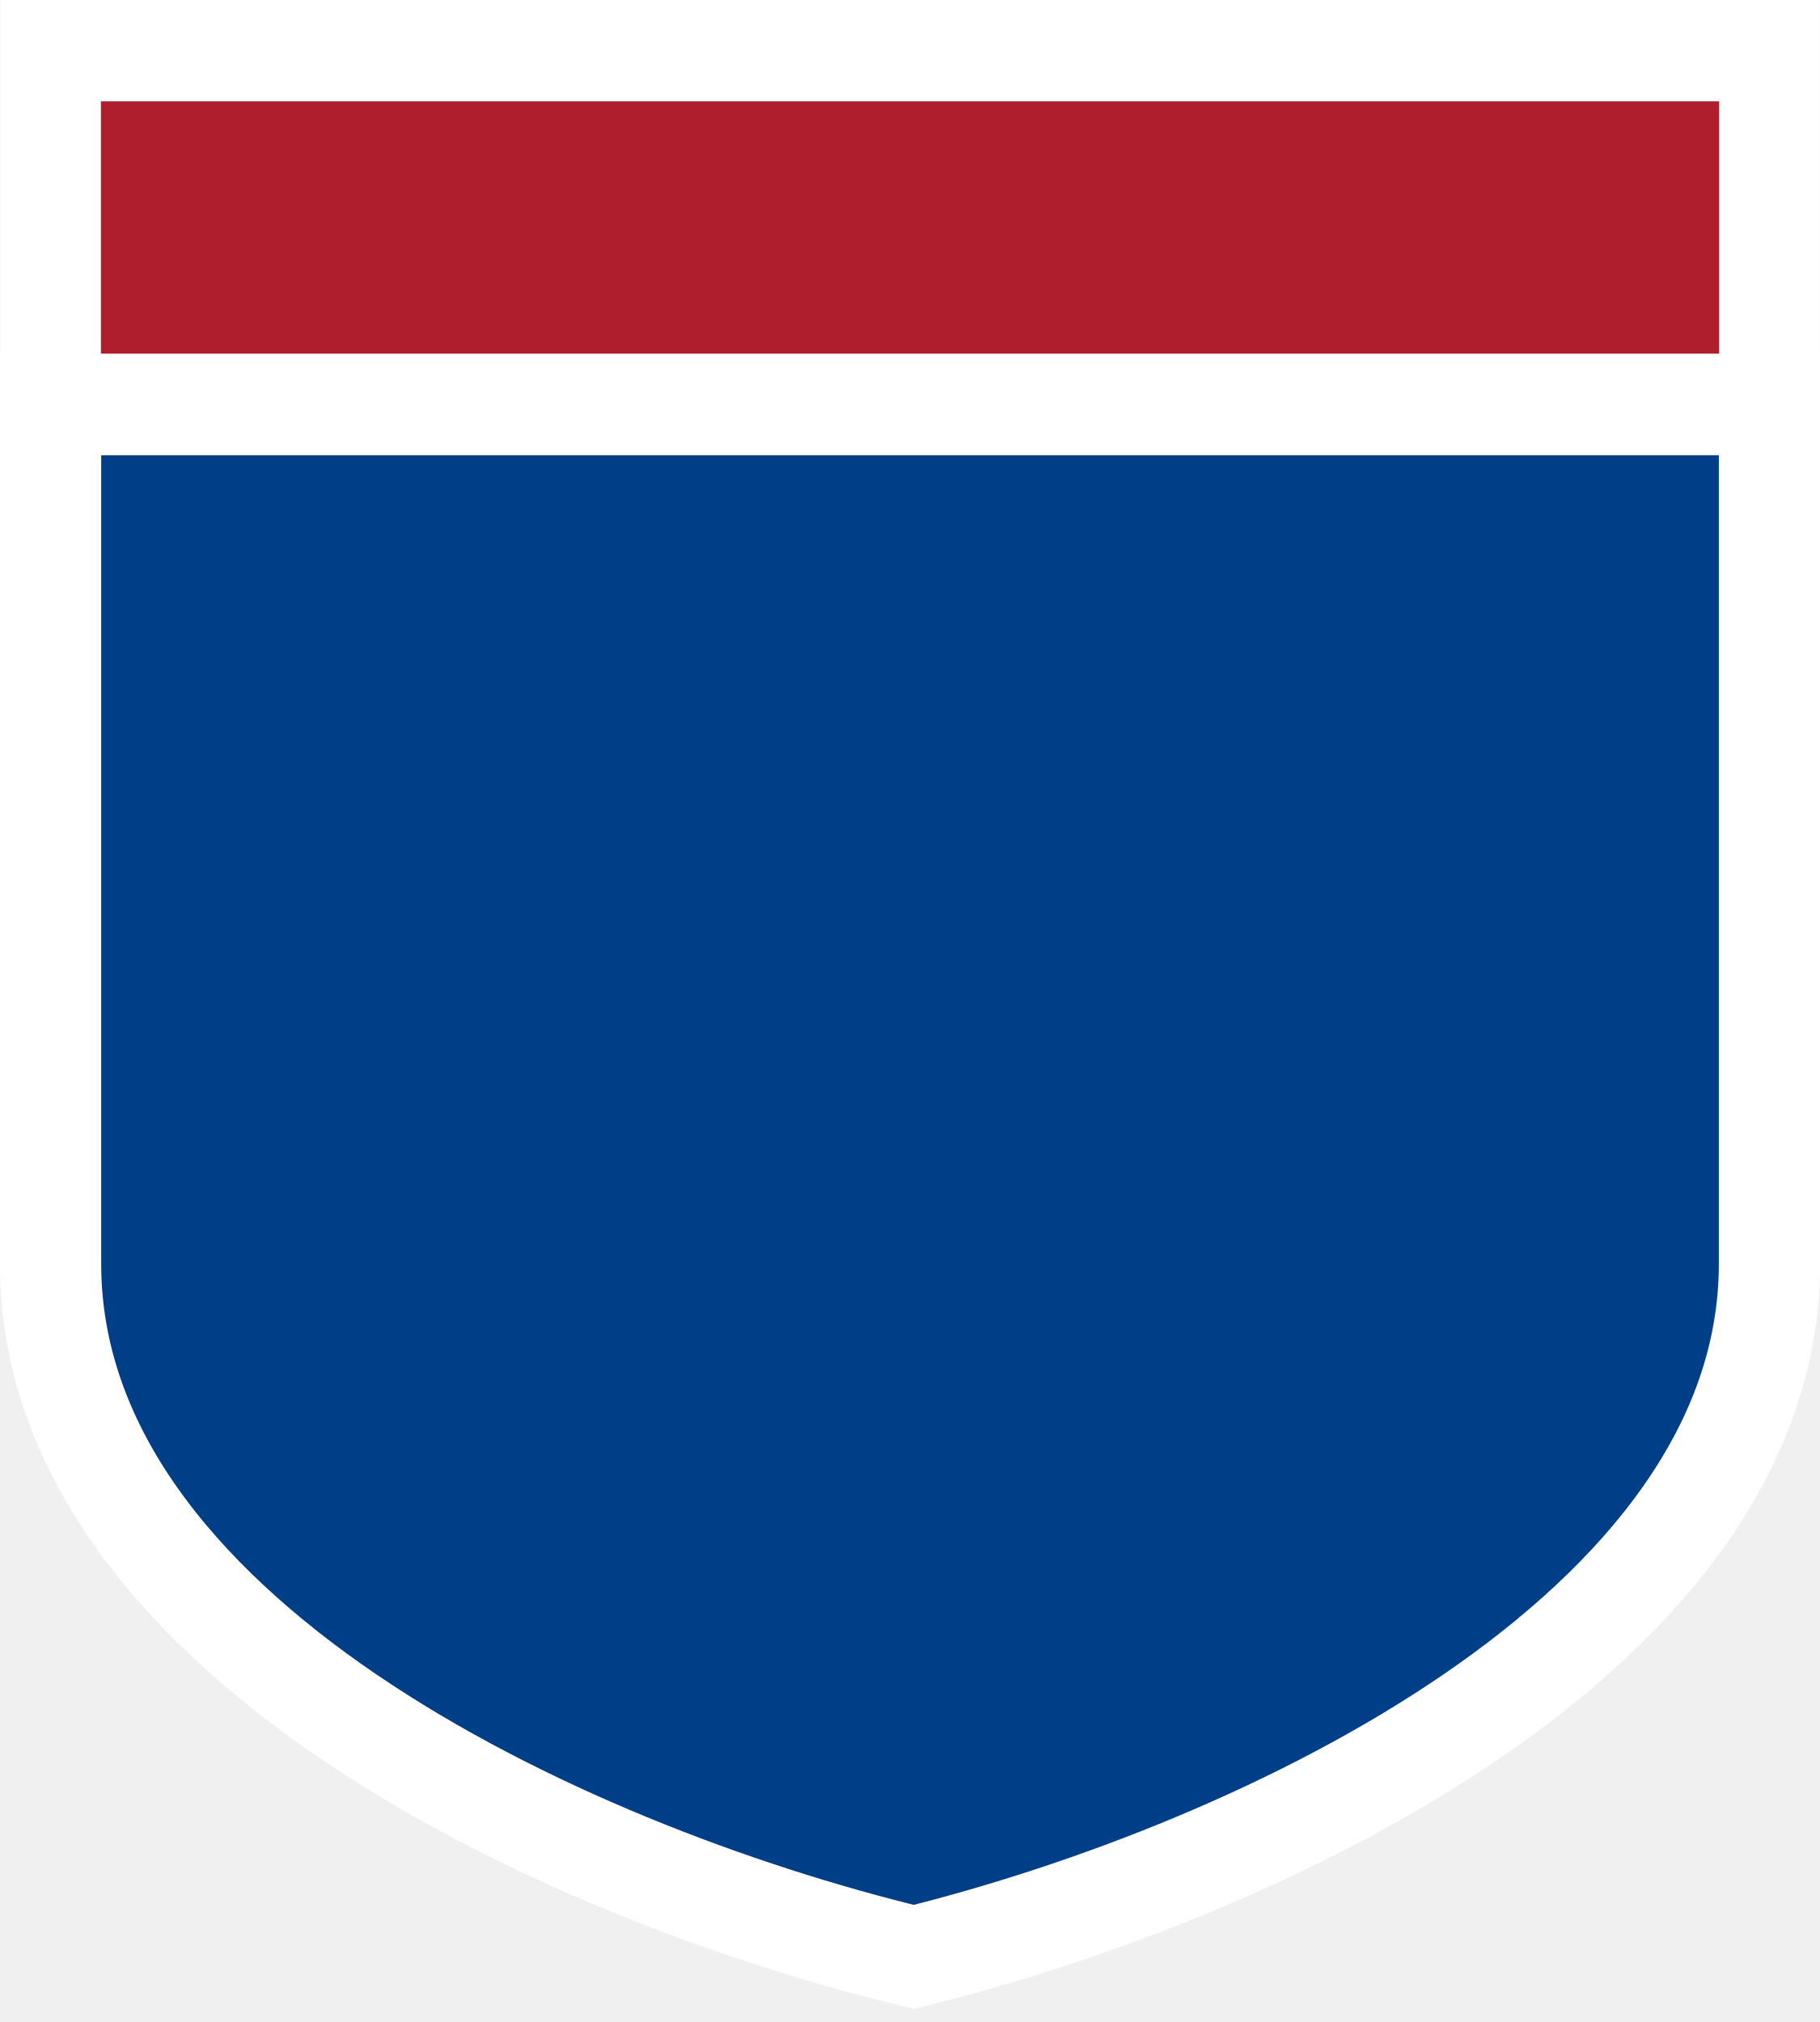
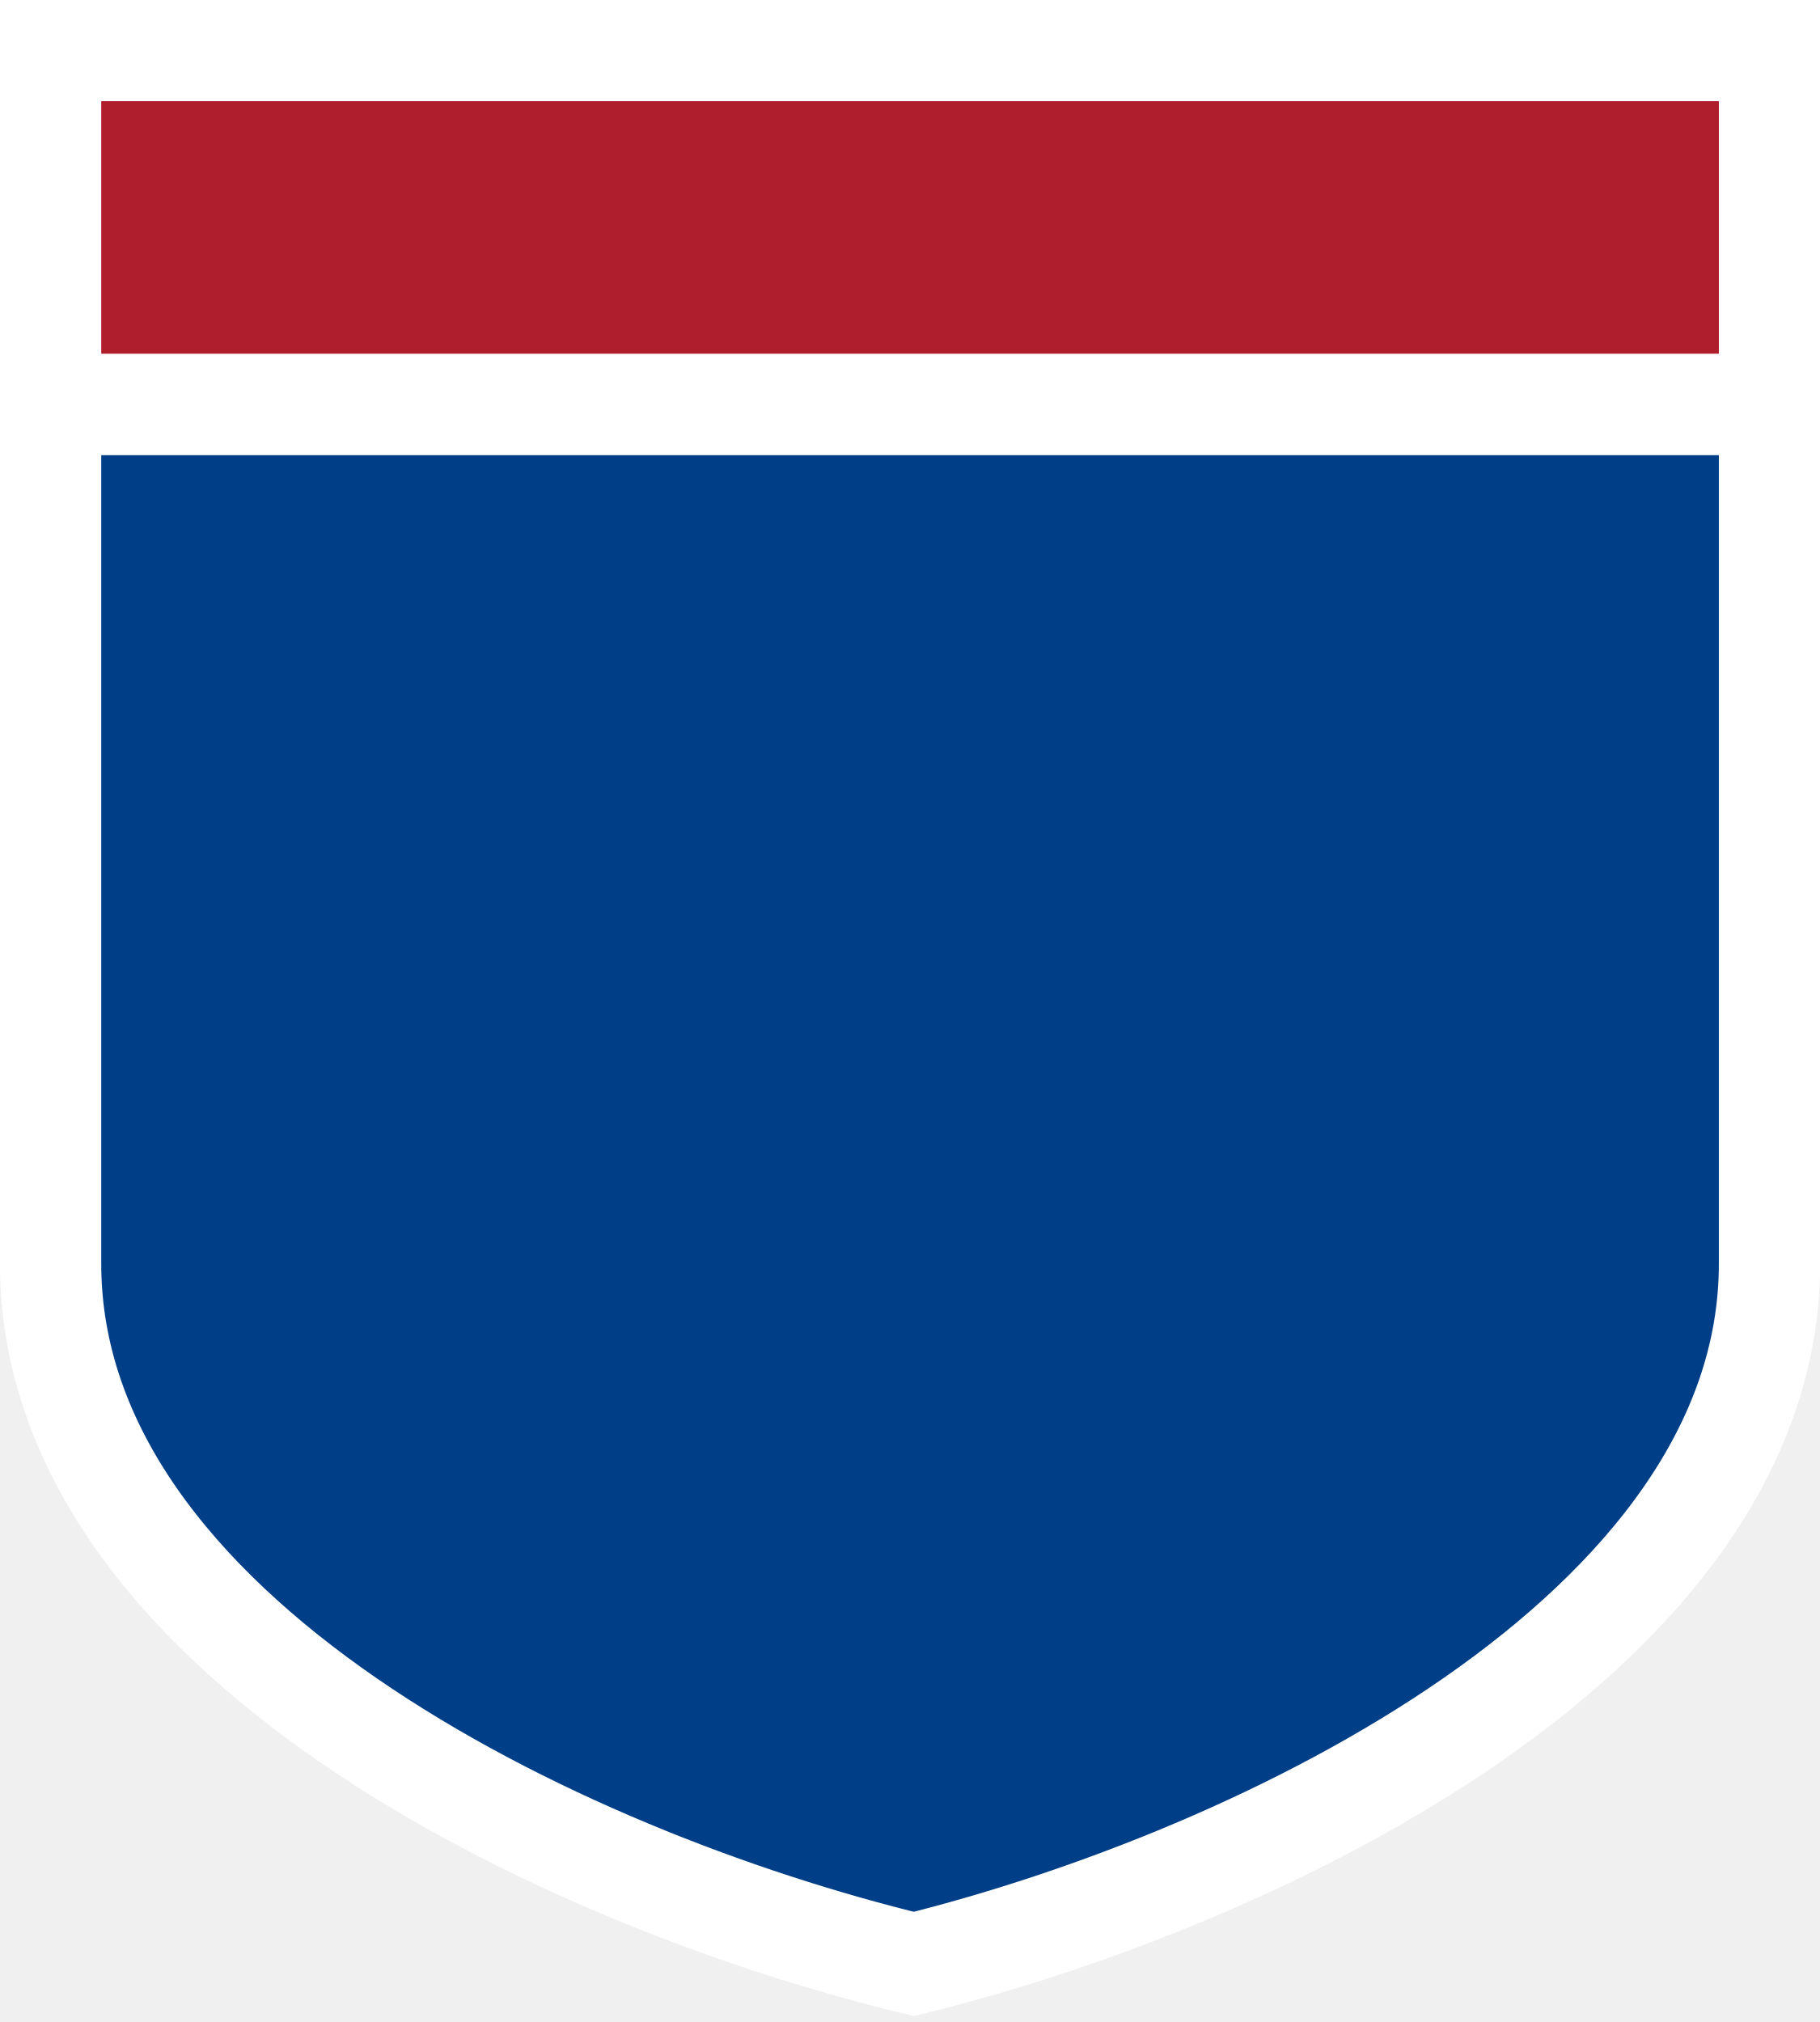
<svg xmlns="http://www.w3.org/2000/svg" width="18" height="20" version="1.0" viewBox="0 0 17.969 19.967">
-   <path d="m 11.968,119.697 h 513.368 v 257.385 c 0,109.926 -150.995,181.683 -255.536,207.599 C 162.954,558.765 11.968,487.605 11.968,377.081 Z" transform="matrix(.03306 0 0 .03297 .103 .047)" fill="#003f87" stroke="#fff" stroke-width="22.286" style="stroke-width:30.239;stroke-miterlimit:4;stroke-dasharray:none" />
-   <path d="m 13.528,117.196 10e-7,-104.243 H 524.116 V 117.196 Z" transform="matrix(.03324 0 0 .03352 .049 .065)" fill="#af1e2d" stroke="#fff" stroke-width="22.042" style="stroke-width:29.909;stroke-miterlimit:4;stroke-dasharray:none" />
+   <path d="m 0.499,3.993 h 16.972 v 8.486 c 0,3.634 -4.992,6.058 -8.448,6.915 -3.532,-0.857 -8.524,-3.261 -8.524,-6.915 z" fill="#003f87" stroke="#fff" style="stroke-width:1;stroke-miterlimit:4" />
+   <path d="M 0.499,3.993 V 0.499 h 16.972 V 3.993 Z" fill="#af1e2d" stroke="#fff" style="stroke-width:1;stroke-miterlimit:4" />
</svg>
